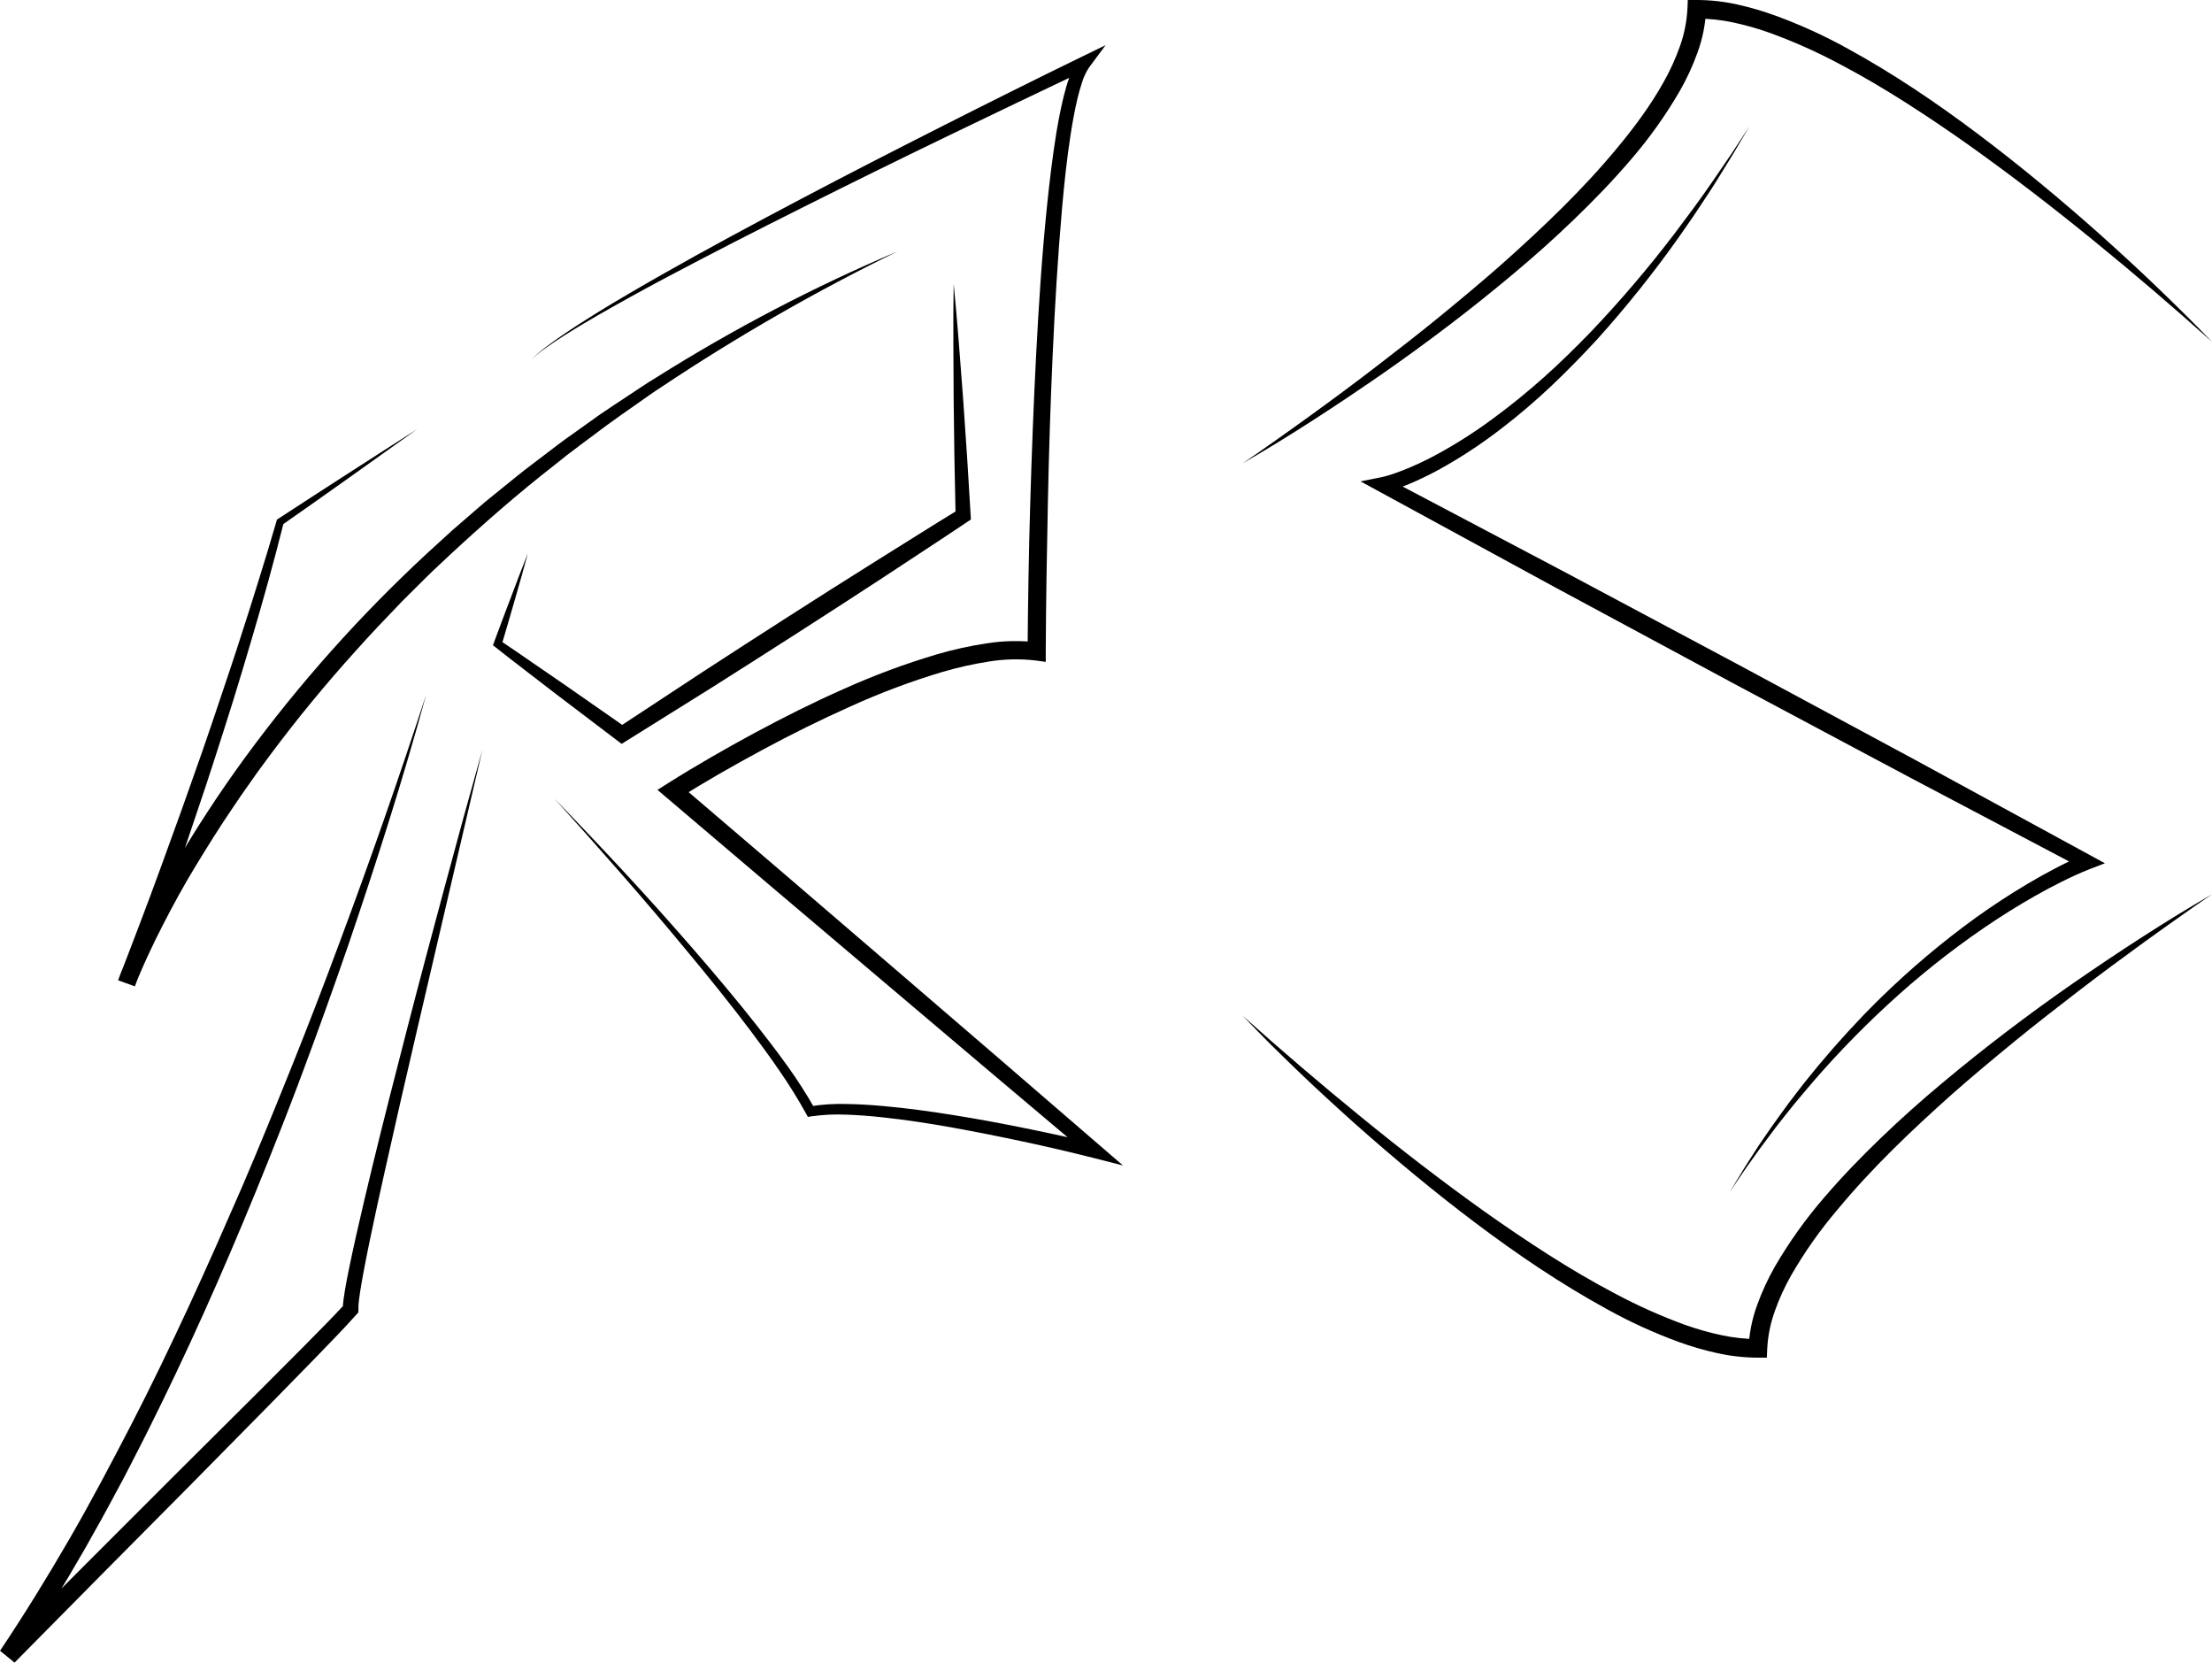
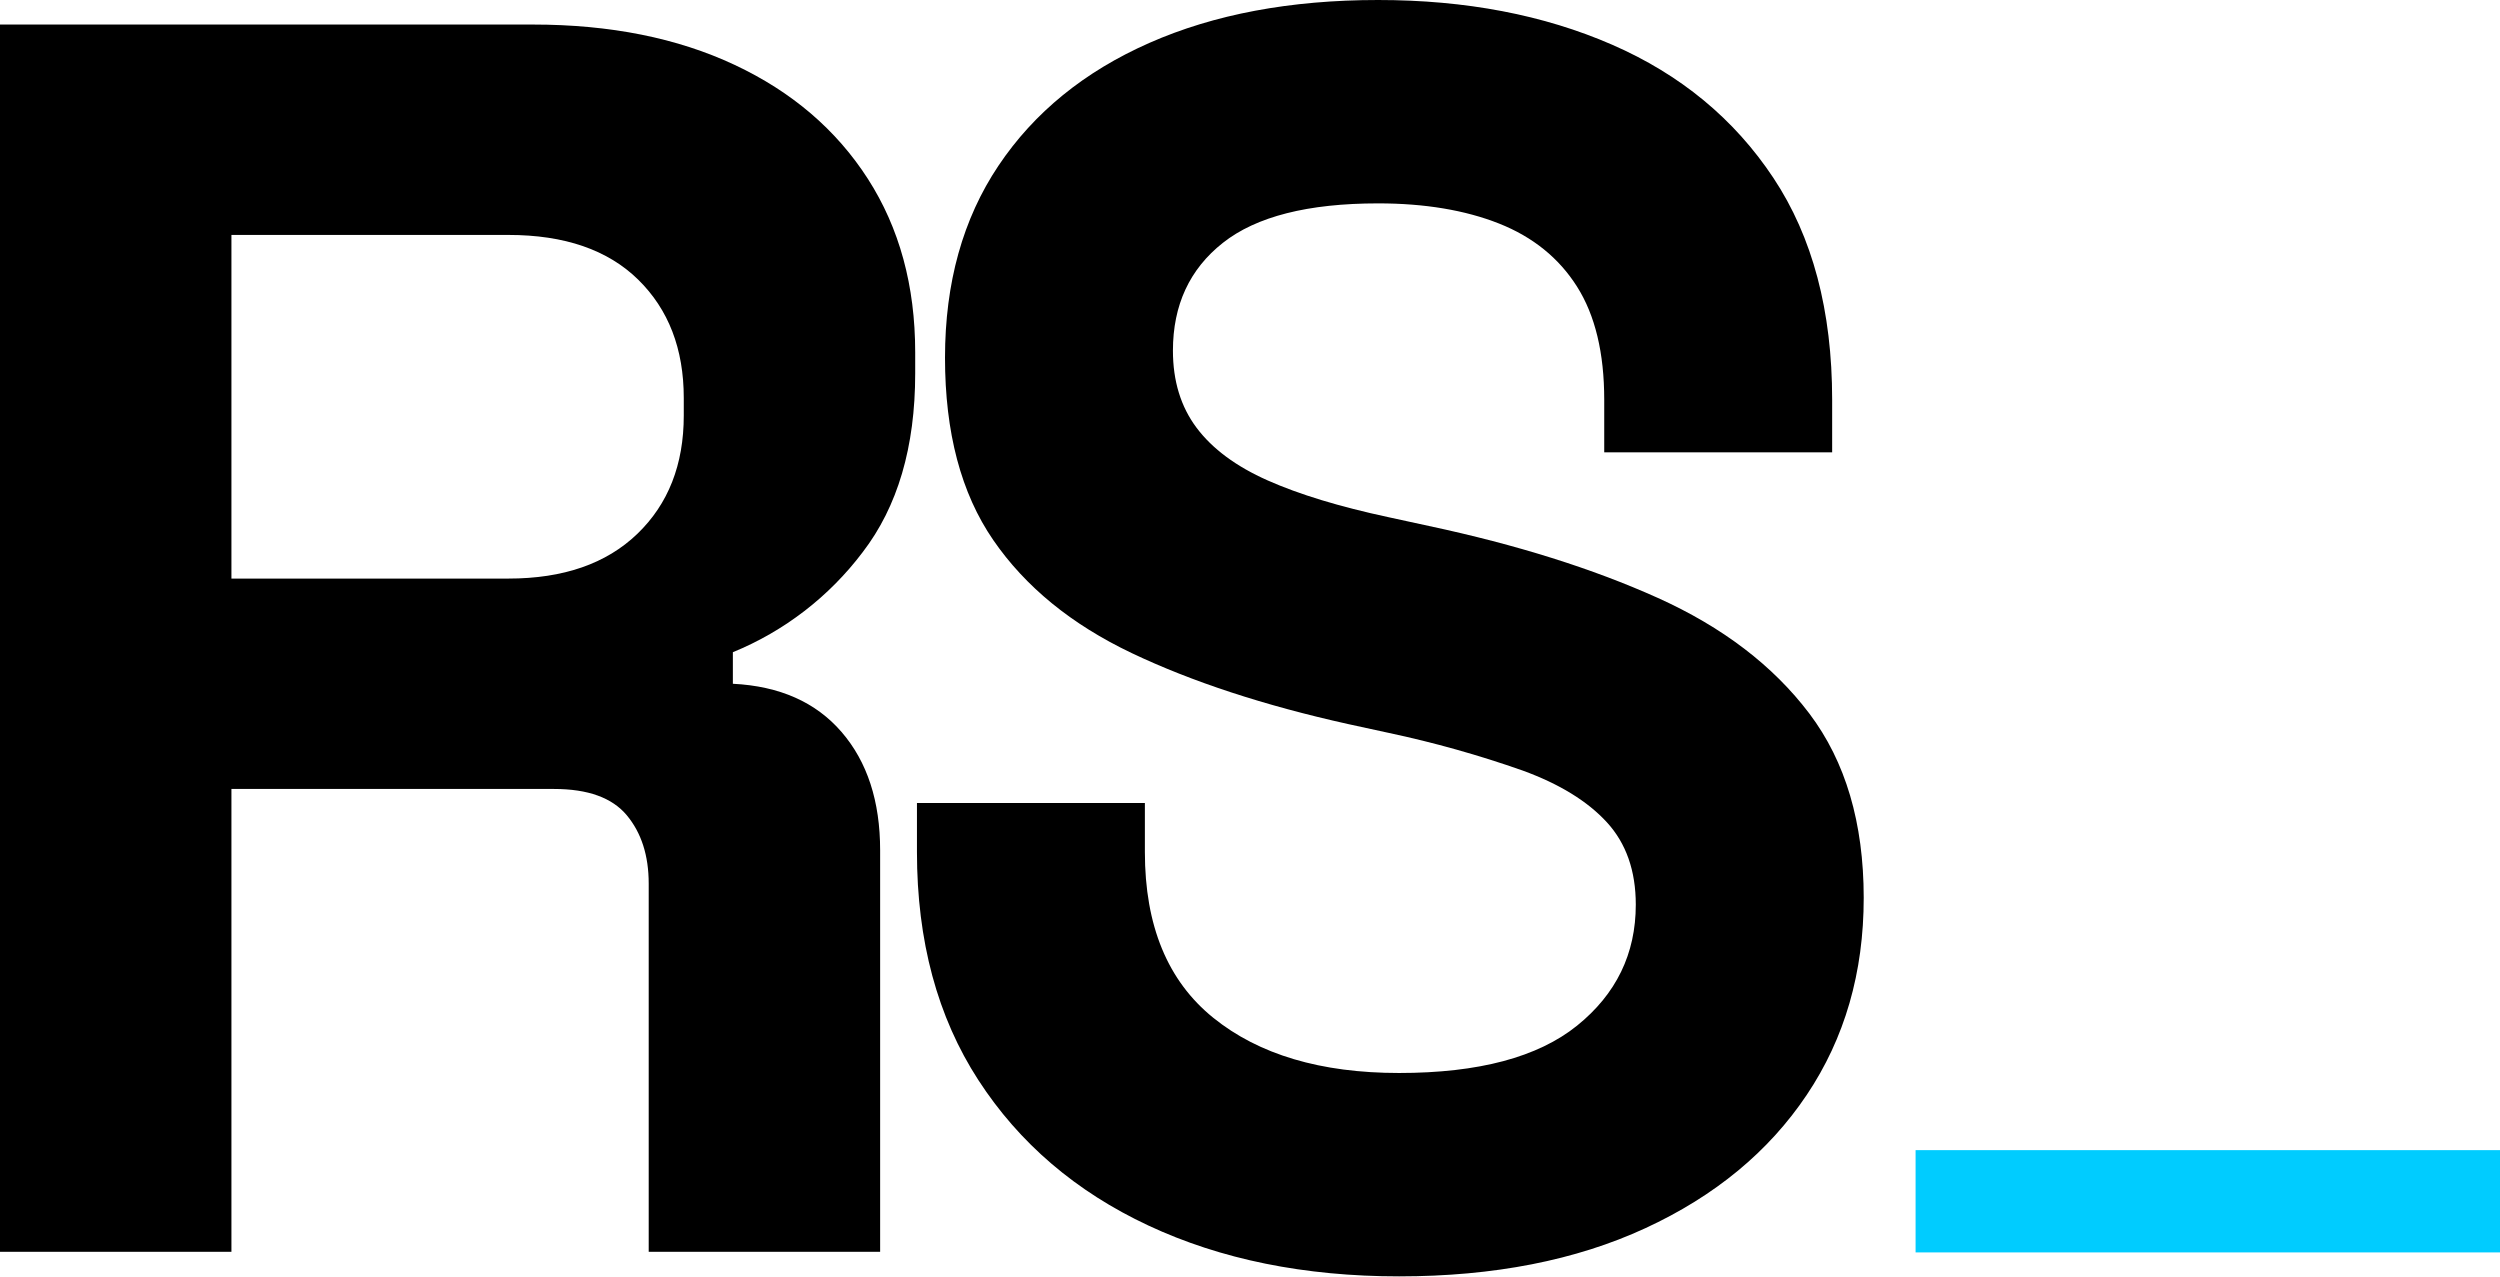
- <svg xmlns="http://www.w3.org/2000/svg" viewBox="0 0 1173.89 882.1">
-   <path d="M1465.56,562.6" transform="translate(-360.62 -104.64)" fill="none" />
-   <path d="M582.11,332.25,564.22,345,546.3,357.78l-17.94,12.71-18,12.64.8-1.12c-2.61,10.48-5.38,20.87-8.24,31.26q-2.16,7.77-4.39,15.54c-1.47,5.17-3,10.34-4.51,15.5s-3.05,10.33-4.61,15.48-3.1,10.31-4.7,15.45c-3.19,10.28-6.5,20.53-9.78,30.78s-6.68,20.47-10.16,30.66L459.61,552l-5.35,15.23c-3.53,10.18-7.26,20.28-10.89,30.41s-7.47,20.2-11.2,30.3l-8.88-3.21c.56-1.6,1.12-3,1.67-4.46L426.7,616c1.2-2.81,2.41-5.61,3.69-8.37,2.52-5.54,5.18-11,7.92-16.4q8.25-16.23,17.5-31.86a659.88,659.88,0,0,1,40.4-60.29,757.48,757.48,0,0,1,97.67-106.91l6.69-6.11,6.85-5.93,6.85-5.92c2.28-2,4.56-3.95,6.93-5.82L635.28,357c2.32-1.92,4.73-3.74,7.14-5.56l7.2-5.48c4.8-3.66,9.57-7.36,14.52-10.8l14.73-10.51c5-3.43,10-6.69,15-10s10-6.71,15.17-9.82A896.35,896.35,0,0,1,837,238a1075.25,1075.25,0,0,0-124.76,71.57c-5.05,3.23-9.9,6.74-14.8,10.18s-9.82,6.85-14.64,10.39c-9.55,7.22-19.3,14.16-28.56,21.74-18.86,14.72-36.87,30.49-54.4,46.71l-6.54,6.14c-2.17,2.05-4.37,4.07-6.47,6.2L574.1,423.58c-8.29,8.6-16.55,17.23-24.5,26.14-16,17.71-31.22,36.15-45.47,55.29l-5.32,7.19c-1.79,2.39-3.46,4.86-5.19,7.29l-5.15,7.32-5,7.4c-6.72,9.86-13,20-19.2,30.17s-11.9,20.65-17.33,31.24c-2.71,5.29-5.34,10.62-7.81,16-1.27,2.69-2.43,5.4-3.63,8.11l-1.72,4.06c-.53,1.34-1.1,2.73-1.54,4l-8.88-3.2c3.84-10,7.74-20,11.54-30.08s7.58-20.08,11.23-30.18q11.1-30.24,21.72-60.66c3.48-10.15,7-20.3,10.37-30.5q2.61-7.62,5.12-15.27c1.69-5.1,3.39-10.19,5-15.3s3.32-10.22,4.93-15.34,3.23-10.24,4.81-15.37c3.19-10.25,6.35-20.54,9.3-30.83l.21-.74.58-.38,18.43-12L545.09,356l18.49-11.89Z" transform="translate(-360.62 -104.64)" />
-   <path d="M586.76,473.23c-12.25,44.88-26.44,89.22-41.46,133.27q-11.37,33-23.59,65.71c-2,5.47-4.11,10.9-6.18,16.34l-3.13,8.15-3.19,8.12c-4.23,10.85-8.6,21.64-13,32.43-8.84,21.55-18,43-27.55,64.23s-19.56,42.31-30,63.17c-2.6,5.22-5.29,10.39-7.95,15.58l-4,7.77-4.14,7.71c-2.79,5.13-5.47,10.31-8.34,15.39l-8.57,15.27c-11.64,20.24-23.83,40.18-36.79,59.65l-7.7-6.29q22.73-23.06,45.63-45.91l45.75-45.76,45.87-45.62,22.84-22.88q5.7-5.73,11.33-11.5c3.75-3.84,7.53-7.69,11-11.53l-1,3.16c0-.57-.07-1.23,0-1.72l.07-1.41c.09-.86.16-1.75.28-2.56.21-1.66.47-3.28.74-4.88.53-3.2,1.15-6.35,1.78-9.5,1.26-6.28,2.62-12.52,4-18.74,2.8-12.44,5.74-24.84,8.73-37.21,6-24.74,12.35-49.4,18.69-74s12.94-49.23,19.54-73.8l10-36.83,10.25-36.77L582,650.87q-8.68,37.15-17,74.37c-2.78,12.4-5.5,24.81-8.08,37.24-1.28,6.21-2.53,12.42-3.67,18.63-.56,3.1-1.11,6.21-1.58,9.28-.23,1.54-.44,3.07-.61,4.57-.1.76-.13,1.46-.2,2.18l0,1c0,.3,0,.43,0,.66l-.08,2.14-.91,1c-3.7,4.17-7.39,8.09-11.14,12s-7.5,7.79-11.26,11.66l-22.64,23.14-45.44,46.08q-45.62,45.88-91.05,91.91l-7.7-6.29c12.87-19.2,25-38.91,36.61-58.94S419.64,881,430.31,860.4s20.65-41.52,30.45-62.55c4.83-10.55,9.66-21.09,14.36-31.7s9.35-21.24,14-31.89c9.15-21.33,17.9-42.84,26.56-64.39s17-43.25,25.07-65Q565.13,539.57,586.76,473.23Z" transform="translate(-360.62 -104.64)" />
-   <path d="M642.76,295.23a75.88,75.88,0,0,1,7.92-6.73q4.16-3.15,8.47-6.07c5.73-3.92,11.58-7.67,17.47-11.33,11.8-7.31,23.83-14.26,35.89-21.12,24.14-13.71,48.61-26.81,73.15-39.76s49.25-25.6,74-38.13,49.57-24.94,74.54-37.09l13.14-6.39-8.76,11.82a30.38,30.38,0,0,0-3.69,7.8c-1,2.93-1.83,6-2.57,9.11-1.46,6.22-2.59,12.59-3.58,19-2,12.82-3.33,25.79-4.5,38.78-2.28,26-3.82,52.1-5,78.22s-2,52.28-2.53,78.44-1,52.34-1.12,78.47l0,5.55-5.52-.76a89.38,89.38,0,0,0-24.72.59,190.58,190.58,0,0,0-24.88,5.59,383.14,383.14,0,0,0-48.38,18.15c-15.81,7.06-31.36,14.76-46.66,23s-30.42,16.87-45,26l.54-7.83,55.94,47.82,55.83,47.94,55.82,48,55.73,48.08,12.28,10.59-15.7-4c-12.29-3.09-24.71-6-37.14-8.65s-24.91-5.15-37.41-7.4-25.06-4.18-37.64-5.52c-6.29-.67-12.59-1.18-18.87-1.38a99,99,0,0,0-18.54.88l-1.92.31-.91-1.67a264.11,264.11,0,0,0-14-22.56c-5-7.35-10.3-14.55-15.67-21.69s-10.88-14.18-16.47-21.16-11.24-13.92-17-20.81q-17.1-20.68-34.8-40.9t-35.7-40.17q18.72,19.29,37,39t35.92,40q8.83,10.14,17.46,20.47c5.75,6.88,11.44,13.83,17,20.89s11,14.19,16.28,21.51A258,258,0,0,1,793.11,693l-2.83-1.36a104.24,104.24,0,0,1,19.62-1.28c6.48.09,12.91.5,19.32,1.07,12.82,1.15,25.52,2.91,38.17,4.94s25.24,4.4,37.78,6.94,25,5.27,37.52,8.25l-3.42,6.64L883,670.73l-56.17-47.54-56.17-47.56L714.59,528l-5.06-4.3,5.6-3.53c7.51-4.75,15-9.22,22.62-13.64s15.26-8.69,23-12.86c15.47-8.32,31.18-16.24,47.3-23.36a394.09,394.09,0,0,1,49.7-18.5A201.22,201.22,0,0,1,884,446a98.69,98.69,0,0,1,27.5-.52l-5.55,4.79c.21-26.26.63-52.46,1.41-78.68s1.76-52.42,3.12-78.63,3.05-52.4,5.73-78.57c1.34-13.08,2.89-26.15,5-39.21,1.09-6.52,2.32-13,3.94-19.55.82-3.25,1.73-6.51,2.88-9.76.59-1.62,1.23-3.25,2-4.88a26.68,26.68,0,0,1,2.92-4.9l4.37,5.43q-37.54,17.81-75,35.9t-74.63,36.72c-24.8,12.4-49.49,25-74,38-12.23,6.52-24.38,13.19-36.39,20.11-6,3.47-11.95,7-17.78,10.75-2.93,1.86-5.81,3.78-8.63,5.79A76.52,76.52,0,0,0,642.76,295.23Z" transform="translate(-360.62 -104.64)" />
-   <path d="M640.76,398.23l-3.38,12.21-3.48,12.18c-1.17,4.05-2.31,8.11-3.52,12.16l-3.58,12.14-.77-2.43,8.45,5.71L642.9,456l16.83,11.55,33.48,23.33-4.71-.14,44.91-29.54q22.53-14.65,45.15-29.15T824,403.24L846.75,389c7.6-4.75,15.19-9.5,22.84-14.16l-1.84,3.54-.63-30.78-.4-30.78-.16-30.8,0-15.4c.06-5.13.07-10.27.17-15.41.51,5.12.94,10.23,1.41,15.35l1.28,15.35,2.35,30.7,2.1,30.72,1.87,30.72.13,2.21-2,1.33c-7.43,5-14.92,9.92-22.4,14.84l-22.45,14.78q-22.5,14.7-45.12,29.21T738.6,469.28L693,497.75l-2.48,1.55-2.23-1.69-32.51-24.67-16.17-12.45-8.09-6.23-8-6.28-1.3-1,.52-1.41,4.42-11.86c1.46-4,3-7.89,4.49-11.84L636.14,410Z" transform="translate(-360.62 -104.64)" />
-   <path d="M1534.51,286q-30.79-27.62-62.79-53.68c-21.31-17.4-43.1-34.18-65.43-50.11q-16.77-11.92-34.09-23c-11.54-7.35-23.31-14.31-35.36-20.63a288.4,288.4,0,0,0-37.06-16.53,150.44,150.44,0,0,0-19.24-5.47,91.37,91.37,0,0,0-19.43-2.07l4.92-4.82a75.73,75.73,0,0,1-4.53,22.77,128.34,128.34,0,0,1-9.49,20.55,241.08,241.08,0,0,1-25.79,36.2c-9.57,11.2-19.79,21.76-30.34,31.91q-7.91,7.62-16.08,14.93c-5.45,4.88-11,9.62-16.59,14.32q-16.8,14.06-34.21,27.29t-35.35,25.71c-24,16.56-48.32,32.51-73.52,47.06,6-4.07,12-8.25,17.9-12.45s11.86-8.4,17.73-12.67c11.76-8.52,23.44-17.14,34.94-26s23-17.73,34.18-26.9,22.34-18.44,33.16-28c21.57-19.24,42.58-39.21,60.85-61.33,9.16-11,17.69-22.53,24.56-34.83a118.91,118.91,0,0,0,8.67-19,69.72,69.72,0,0,0,4-19.82l.2-4.8,4.72,0a100.93,100.93,0,0,1,21.58,2.4A160,160,0,0,1,1303,113a269.37,269.37,0,0,1,38.21,17.45c24.46,13.4,47.47,29,69.57,45.64s43.37,34.33,64,52.66c10.28,9.22,20.46,18.53,30.41,28.09q7.47,7.17,14.81,14.44C1524.91,276.13,1529.75,281.05,1534.51,286Z" transform="translate(-360.62 -104.64)" />
-   <path d="M1289.07,171.61l-8.82,14.93c-3,4.94-6.07,9.84-9.12,14.76s-6.34,9.68-9.5,14.53-6.55,9.54-9.83,14.32a593.52,593.52,0,0,1-43.41,54.34c-7.87,8.54-16,16.9-24.44,24.87s-17.34,15.59-26.62,22.69a258.58,258.58,0,0,1-29.18,19.55,176.76,176.76,0,0,1-15.74,8.09c-2.7,1.22-5.44,2.37-8.25,3.42-1.4.52-2.82,1-4.26,1.49l-2.2.67c-.77.21-1.44.41-2.39.62l1.14-7.63,93.69,49.42,93.48,49.85,93.27,50.22,93,50.65,7.79,4.24-8.27,3.18c-2.32.89-4.84,2-7.25,3.08s-4.86,2.26-7.26,3.46c-4.81,2.38-9.56,4.92-14.25,7.58q-14.07,8-27.45,17.18a447.06,447.06,0,0,0-50.73,40.49,500,500,0,0,0-44.92,47.11l-5.23,6.27c-1.72,2.1-3.38,4.25-5.08,6.38-3.42,4.23-6.65,8.61-9.92,13l-2.45,3.27-2.38,3.32-4.76,6.64c-3.12,4.46-6.12,9-9.19,13.52,2.84-4.65,5.61-9.35,8.52-14l4.43-6.88,2.21-3.45c.75-1.14,1.53-2.26,2.3-3.38,3.1-4.5,6.16-9,9.42-13.41,1.61-2.21,3.19-4.44,4.83-6.62l5-6.51,2.5-3.25,2.58-3.19,5.18-6.36,5.33-6.25c1.77-2.08,3.55-4.16,5.4-6.18l5.5-6.1,5.63-6,2.83-3,2.89-2.92c1.94-1.94,3.84-3.91,5.82-5.8a449.16,449.16,0,0,1,50.34-42.38q13.41-9.62,27.64-18.05c4.74-2.81,9.55-5.51,14.46-8.06q3.67-1.92,7.43-3.72c2.54-1.2,5-2.34,7.74-3.46l-.48,7.42-93.7-49.41-93.48-49.85-93.27-50.22-93-50.64-9.95-5.42,11.09-2.21c.46-.09,1.18-.27,1.81-.43l2-.56c1.32-.4,2.63-.83,3.94-1.3,2.63-.93,5.24-2,7.82-3.07a168.8,168.8,0,0,0,15.22-7.48,253.63,253.63,0,0,0,28.72-18.49c9.21-6.77,18.09-14,26.66-21.64s16.76-15.69,24.76-23.94a619.26,619.26,0,0,0,44.8-52.56c3.45-4.62,6.93-9.22,10.35-13.87s6.73-9.37,10-14.11l9.78-14.3Z" transform="translate(-360.62 -104.64)" />
-   <path d="M1020.13,643.57q30.8,27.6,62.8,53.67c21.3,17.4,43.09,34.19,65.42,50.12q16.77,11.92,34.09,23c11.54,7.34,23.31,14.3,35.37,20.62a287,287,0,0,0,37,16.54,152.51,152.51,0,0,0,19.24,5.46,90.75,90.75,0,0,0,19.43,2.08l-4.92,4.81a76,76,0,0,1,4.53-22.76,129.32,129.32,0,0,1,9.49-20.56,241,241,0,0,1,25.79-36.19c9.57-11.21,19.79-21.76,30.34-31.91q7.92-7.62,16.09-14.93c5.44-4.88,11-9.63,16.59-14.32q16.79-14.05,34.2-27.3t35.35-25.7c24-16.56,48.33-32.51,73.52-47.06-6,4.07-12,8.24-17.9,12.45s-11.85,8.4-17.73,12.67c-11.76,8.52-23.44,17.14-34.94,26s-23,17.74-34.18,26.9-22.34,18.45-33.16,28c-21.57,19.24-42.57,39.21-60.85,61.32a231.81,231.81,0,0,0-24.56,34.84,119.21,119.21,0,0,0-8.67,19,69.79,69.79,0,0,0-4,19.83l-.2,4.79-4.72,0a100.91,100.91,0,0,1-21.57-2.4,160.16,160.16,0,0,1-20.46-5.93,269.42,269.42,0,0,1-38.21-17.46c-24.46-13.4-47.47-29-69.57-45.63s-43.36-34.34-64-52.66c-10.28-9.22-20.46-18.53-30.41-28.09q-7.46-7.17-14.81-14.44C1029.73,653.47,1024.89,648.56,1020.13,643.57Z" transform="translate(-360.62 -104.64)" />
-   <path d="M1271,752.86" transform="translate(-360.62 -104.64)" fill="none" />
+ <svg xmlns="http://www.w3.org/2000/svg" viewBox="0 0 855.55 436.8">
+   <g id="S">
+     <path d="M983.25,721.2q-48.6,0-85.8-17.4T839.25,654q-21-32.4-21-78V559.2h78V576q0,37.8,23.4,56.7t63.6,18.9q40.8,0,60.9-16.2t20.1-41.4q0-17.4-9.9-28.2t-28.8-17.7a369.74,369.74,0,0,0-45.9-12.9l-13.8-3q-43.2-9.6-74.1-24.3t-47.4-38.7q-16.51-24-16.5-62.4t18.3-65.7q18.3-27.3,51.6-42t78.3-14.7q45,0,80.1,15.3t55.2,45.6q20.1,30.3,20.1,75.9v18h-78v-18q0-24-9.3-38.7t-26.7-21.6Q1000,354,976.05,354q-36,0-53.1,13.5t-17.1,36.9q0,15.6,8.1,26.4t24.3,18q16.2,7.2,41.4,12.6l13.8,3q45,9.6,78.3,24.6t51.9,39.6q18.58,24.6,18.6,63t-19.5,67.5q-19.5,29.1-55.2,45.6T983.25,721.2Z" transform="translate(-504.45 -284.4)" />
+   </g>
+   <g id="R">
+     <path d="M504.45,712.8v-420h182.4q39.6,0,69,13.8t45.6,39q16.2,25.2,16.2,59.4v7.2q0,37.8-18,61.2a105.83,105.83,0,0,1-44.4,34.2v10.8q24,1.2,37.2,16.5t13.2,40.5V712.8h-79.2v-126q0-14.4-7.5-23.4t-24.9-9H583.65V712.8Zm79.2-230.4h94.8q28.2,0,44.1-15.3t15.9-40.5v-6q0-25.2-15.6-40.5t-44.4-15.3h-94.8Z" transform="translate(-504.45 -284.4)" />
+   </g>
+   <g id="_">
+     <path d="M1160,713V678h200v35Z" transform="translate(-504.45 -284.4)" fill="#0cf" />
+   </g>
</svg>
